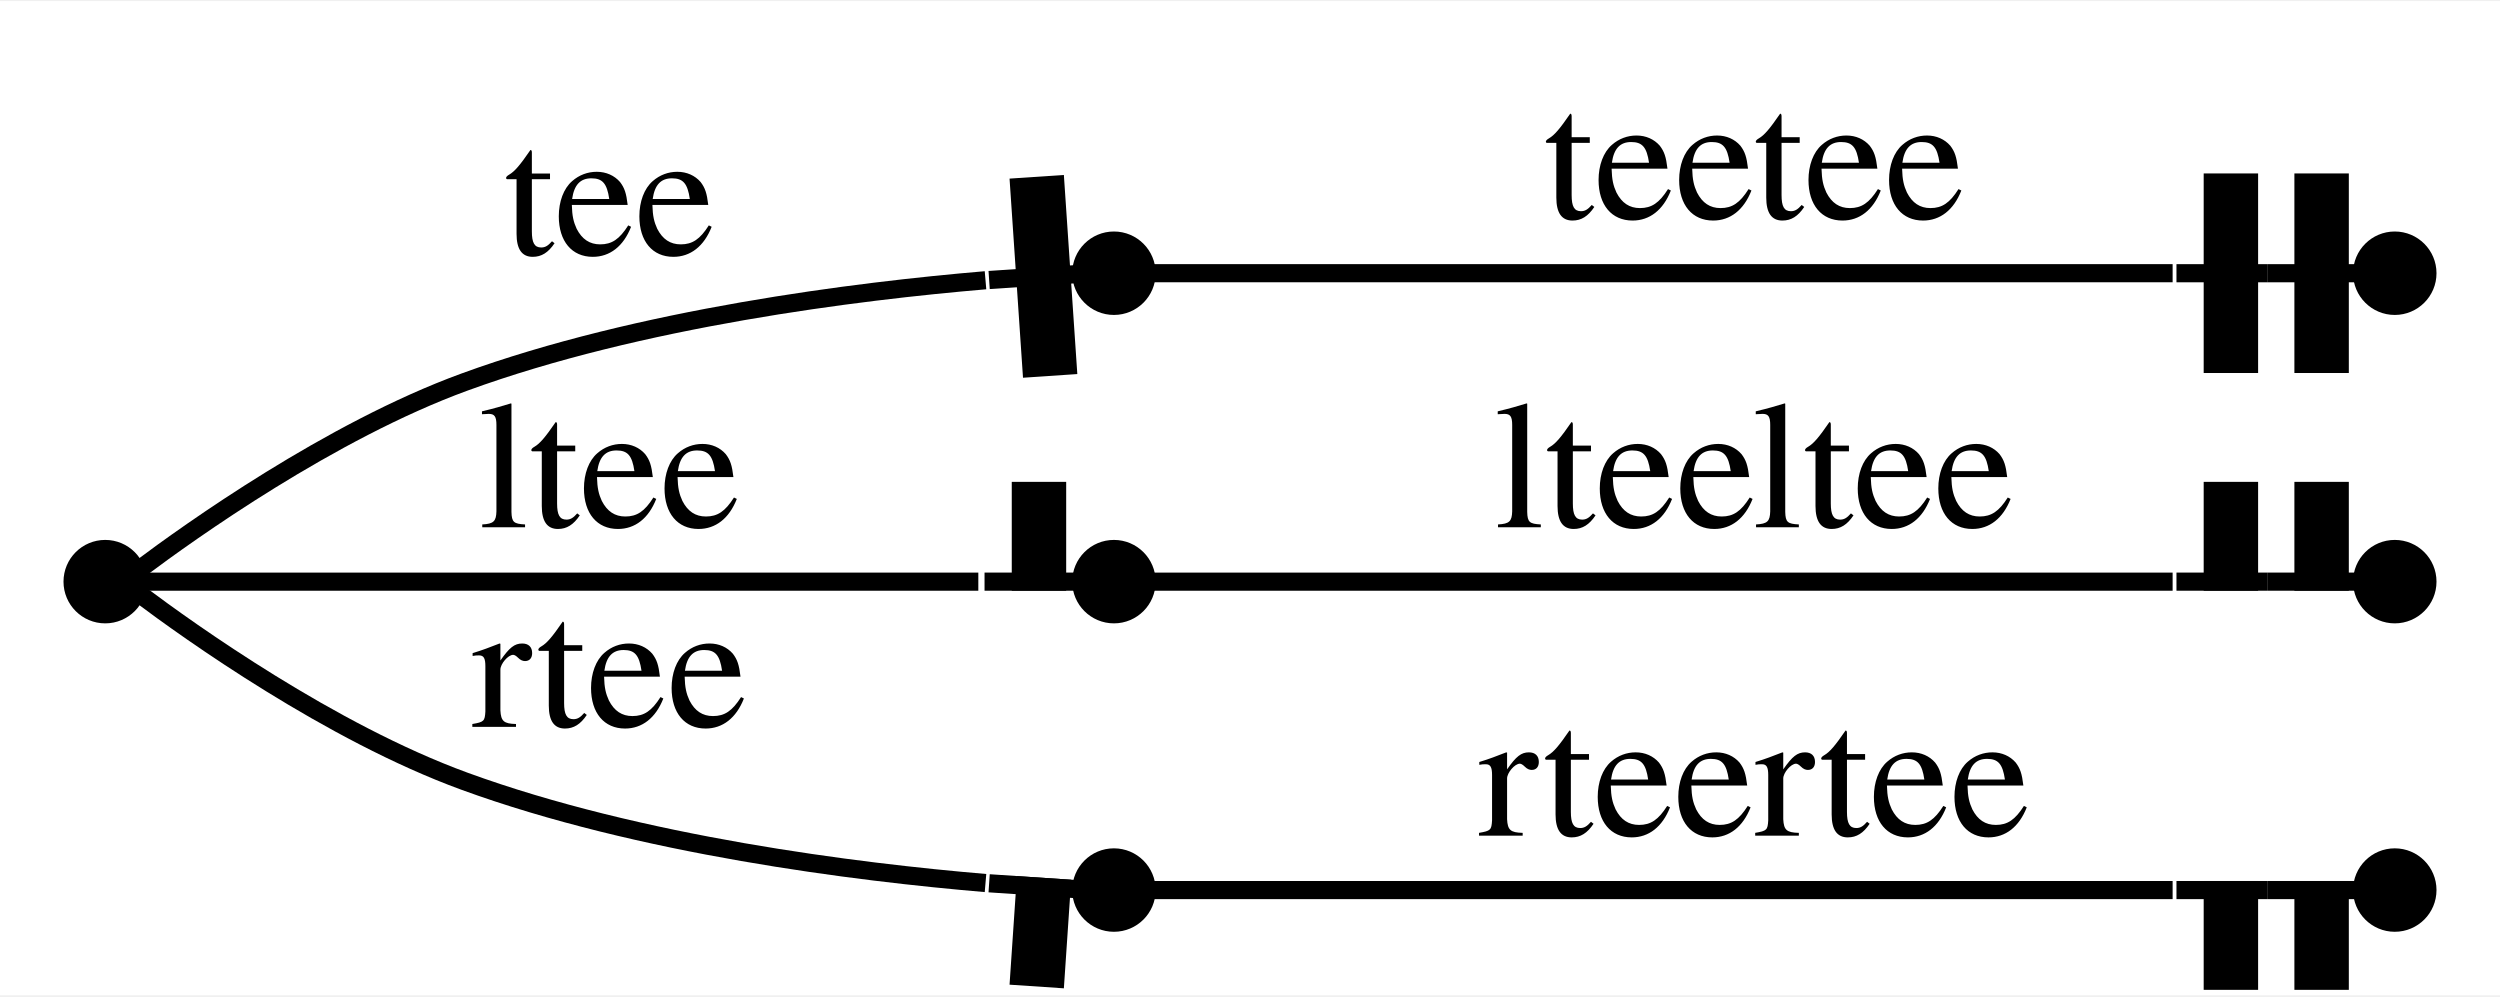
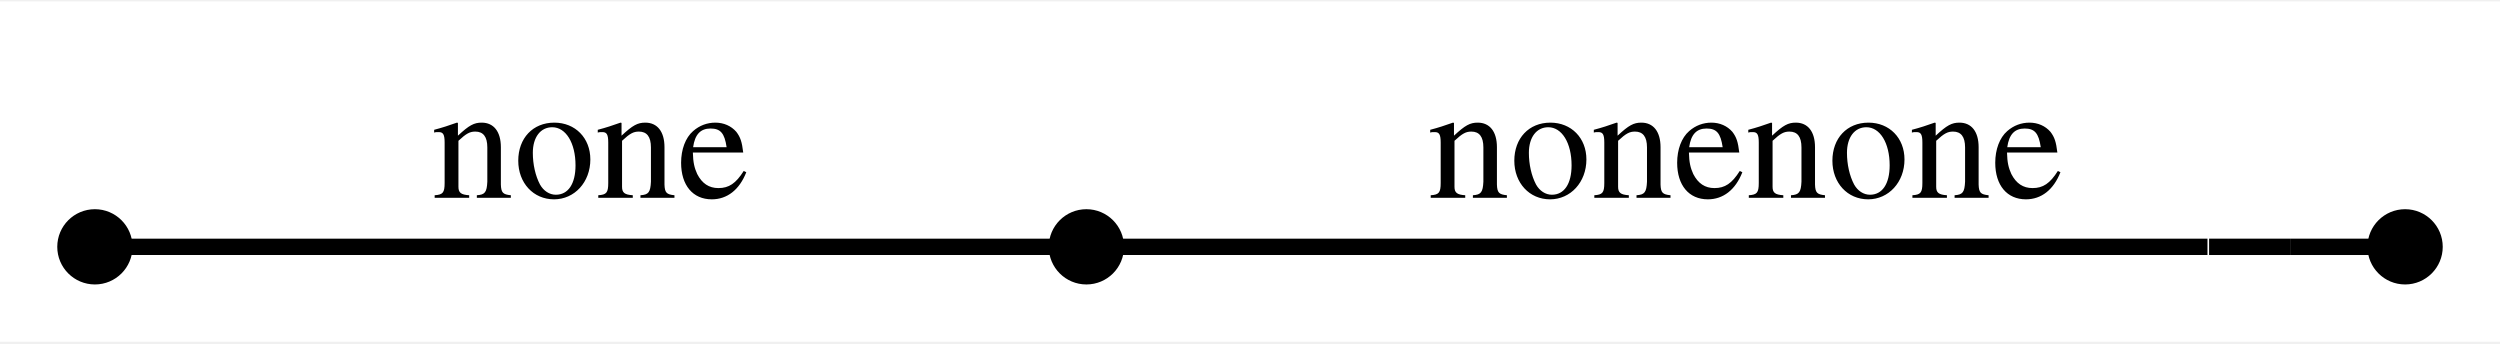
- <svg xmlns="http://www.w3.org/2000/svg" width="138pt" height="55pt" viewBox="0.00 0.00 137.80 54.80">
-   <g id="graph0" class="graph" transform="scale(1 1) rotate(0) translate(4 50.8)">
-     <polygon fill="white" stroke="none" points="-4,4 -4,-50.8 133.8,-50.8 133.8,4 -4,4" />
+ <svg xmlns="http://www.w3.org/2000/svg" width="153pt" height="21pt" viewBox="0.00 0.00 152.80 20.80">
+   <g id="graph0" class="graph" transform="scale(1 1) rotate(0) translate(4 16.8)">
+     <polygon fill="white" stroke="none" points="-4,4 -4,-16.8 148.8,-16.8 148.8,4 -4,4" />
    <g id="node1" class="node">
-       <ellipse fill="black" stroke="black" cx="1.8" cy="-18.8" rx="1.8" ry="1.8" />
+       <ellipse fill="black" stroke="black" cx="1.8" cy="-1.8" rx="1.8" ry="1.8" />
    </g>
    <g id="node2" class="node">
-       <ellipse fill="black" stroke="black" cx="57.4" cy="-35.8" rx="1.8" ry="1.8" />
+       <ellipse fill="black" stroke="black" cx="62.4" cy="-1.8" rx="1.8" ry="1.8" />
    </g>
    <g id="edge1" class="edge">
-       <path fill="none" stroke="black" d="M3.756,-19.531C6.418,-21.527 14.211,-27.102 21.6,-29.8 31.275,-33.332 43.239,-34.812 50.321,-35.413" />
-       <polygon fill="black" stroke="black" points="54.849,-30.707 54.175,-40.684 52.179,-40.55 52.853,-30.572 54.849,-30.707" />
-       <polyline fill="none" stroke="black" points="55.509,-35.763 50.521,-35.426 " />
-       <text text-anchor="middle" x="29.6" y="-36.8" font-family="Times,serif" font-size="10.00">tee</text>
-     </g>
-     <g id="node4" class="node">
-       <ellipse fill="black" stroke="black" cx="57.4" cy="-18.8" rx="1.8" ry="1.8" />
-     </g>
-     <g id="edge3" class="edge">
-       <path fill="none" stroke="black" d="M3.73,-18.8C9.173,-18.8 37.087,-18.8 49.925,-18.8" />
-       <polygon fill="black" stroke="black" points="54.268,-18.8 54.268,-23.8 52.268,-23.8 52.268,-18.8 54.268,-18.8" />
-       <polyline fill="none" stroke="black" points="55.268,-18.8 50.268,-18.8 " />
-       <text text-anchor="middle" x="29.6" y="-21.8" font-family="Times,serif" font-size="10.00">ltee</text>
-     </g>
-     <g id="node6" class="node">
-       <ellipse fill="black" stroke="black" cx="57.4" cy="-1.8" rx="1.8" ry="1.8" />
-     </g>
-     <g id="edge5" class="edge">
-       <path fill="none" stroke="black" d="M3.756,-18.069C6.418,-16.073 14.211,-10.498 21.6,-7.8 31.275,-4.268 43.239,-2.787 50.321,-2.187" />
-       <polygon fill="black" stroke="black" points="54.175,3.084 54.512,-1.904 52.516,-2.039 52.179,2.95 54.175,3.084" />
-       <polyline fill="none" stroke="black" points="55.509,-1.837 50.521,-2.174 " />
-       <text text-anchor="middle" x="29.6" y="-10.8" font-family="Times,serif" font-size="10.00">rtee</text>
+       <path fill="none" stroke="black" d="M3.817,-1.8C10.991,-1.8 53.875,-1.8 60.532,-1.8" />
+       <text text-anchor="middle" x="32.1" y="-4.8" font-family="Times,serif" font-size="10.00">none</text>
    </g>
    <g id="node3" class="node">
-       <ellipse fill="black" stroke="black" cx="128" cy="-35.8" rx="1.8" ry="1.8" />
+       <ellipse fill="black" stroke="black" cx="143" cy="-1.8" rx="1.8" ry="1.8" />
    </g>
    <g id="edge2" class="edge">
-       <path fill="none" stroke="black" d="M59.37,-35.8C65.405,-35.8 98.135,-35.8 115.755,-35.8" />
-       <polygon fill="black" stroke="black" points="124.967,-30.8 124.967,-40.8 122.967,-40.8 122.967,-30.8 124.967,-30.8" />
-       <polyline fill="none" stroke="black" points="125.967,-35.8 120.967,-35.8 " />
-       <polygon fill="black" stroke="black" points="119.967,-30.8 119.967,-40.8 117.967,-40.8 117.967,-30.8 119.967,-30.8" />
-       <polyline fill="none" stroke="black" points="120.967,-35.8 115.967,-35.8 " />
-       <text text-anchor="middle" x="92.7" y="-38.8" font-family="Times,serif" font-size="10.00">teetee</text>
-     </g>
-     <g id="node5" class="node">
-       <ellipse fill="black" stroke="black" cx="128" cy="-18.8" rx="1.8" ry="1.8" />
-     </g>
-     <g id="edge4" class="edge">
-       <path fill="none" stroke="black" d="M59.37,-18.8C65.405,-18.8 98.135,-18.8 115.755,-18.8" />
-       <polygon fill="black" stroke="black" points="124.967,-18.8 124.967,-23.8 122.967,-23.8 122.967,-18.8 124.967,-18.8" />
-       <polyline fill="none" stroke="black" points="125.967,-18.8 120.967,-18.8 " />
-       <polygon fill="black" stroke="black" points="119.967,-18.8 119.967,-23.8 117.967,-23.8 117.967,-18.8 119.967,-18.8" />
-       <polyline fill="none" stroke="black" points="120.967,-18.8 115.967,-18.8 " />
-       <text text-anchor="middle" x="92.7" y="-21.8" font-family="Times,serif" font-size="10.00">lteeltee</text>
-     </g>
-     <g id="node7" class="node">
-       <ellipse fill="black" stroke="black" cx="128" cy="-1.8" rx="1.8" ry="1.8" />
-     </g>
-     <g id="edge6" class="edge">
-       <path fill="none" stroke="black" d="M59.37,-1.8C65.405,-1.8 98.135,-1.8 115.755,-1.8" />
-       <polygon fill="black" stroke="black" points="124.967,3.2 124.967,-1.8 122.967,-1.8 122.967,3.2 124.967,3.2" />
-       <polyline fill="none" stroke="black" points="125.967,-1.8 120.967,-1.8 " />
-       <polygon fill="black" stroke="black" points="119.967,3.2 119.967,-1.8 117.967,-1.8 117.967,3.2 119.967,3.2" />
-       <polyline fill="none" stroke="black" points="120.967,-1.8 115.967,-1.8 " />
-       <text text-anchor="middle" x="92.7" y="-4.8" font-family="Times,serif" font-size="10.00">rteertee</text>
+       <path fill="none" stroke="black" d="M64.283,-1.8C70.743,-1.8 111.033,-1.8 130.921,-1.8" />
+       <polyline fill="none" stroke="black" points="141.02,-1.8 136.02,-1.8 " />
+       <polyline fill="none" stroke="black" points="136.02,-1.8 131.02,-1.8 " />
+       <text text-anchor="middle" x="102.7" y="-4.8" font-family="Times,serif" font-size="10.00">nonenone</text>
    </g>
  </g>
</svg>
